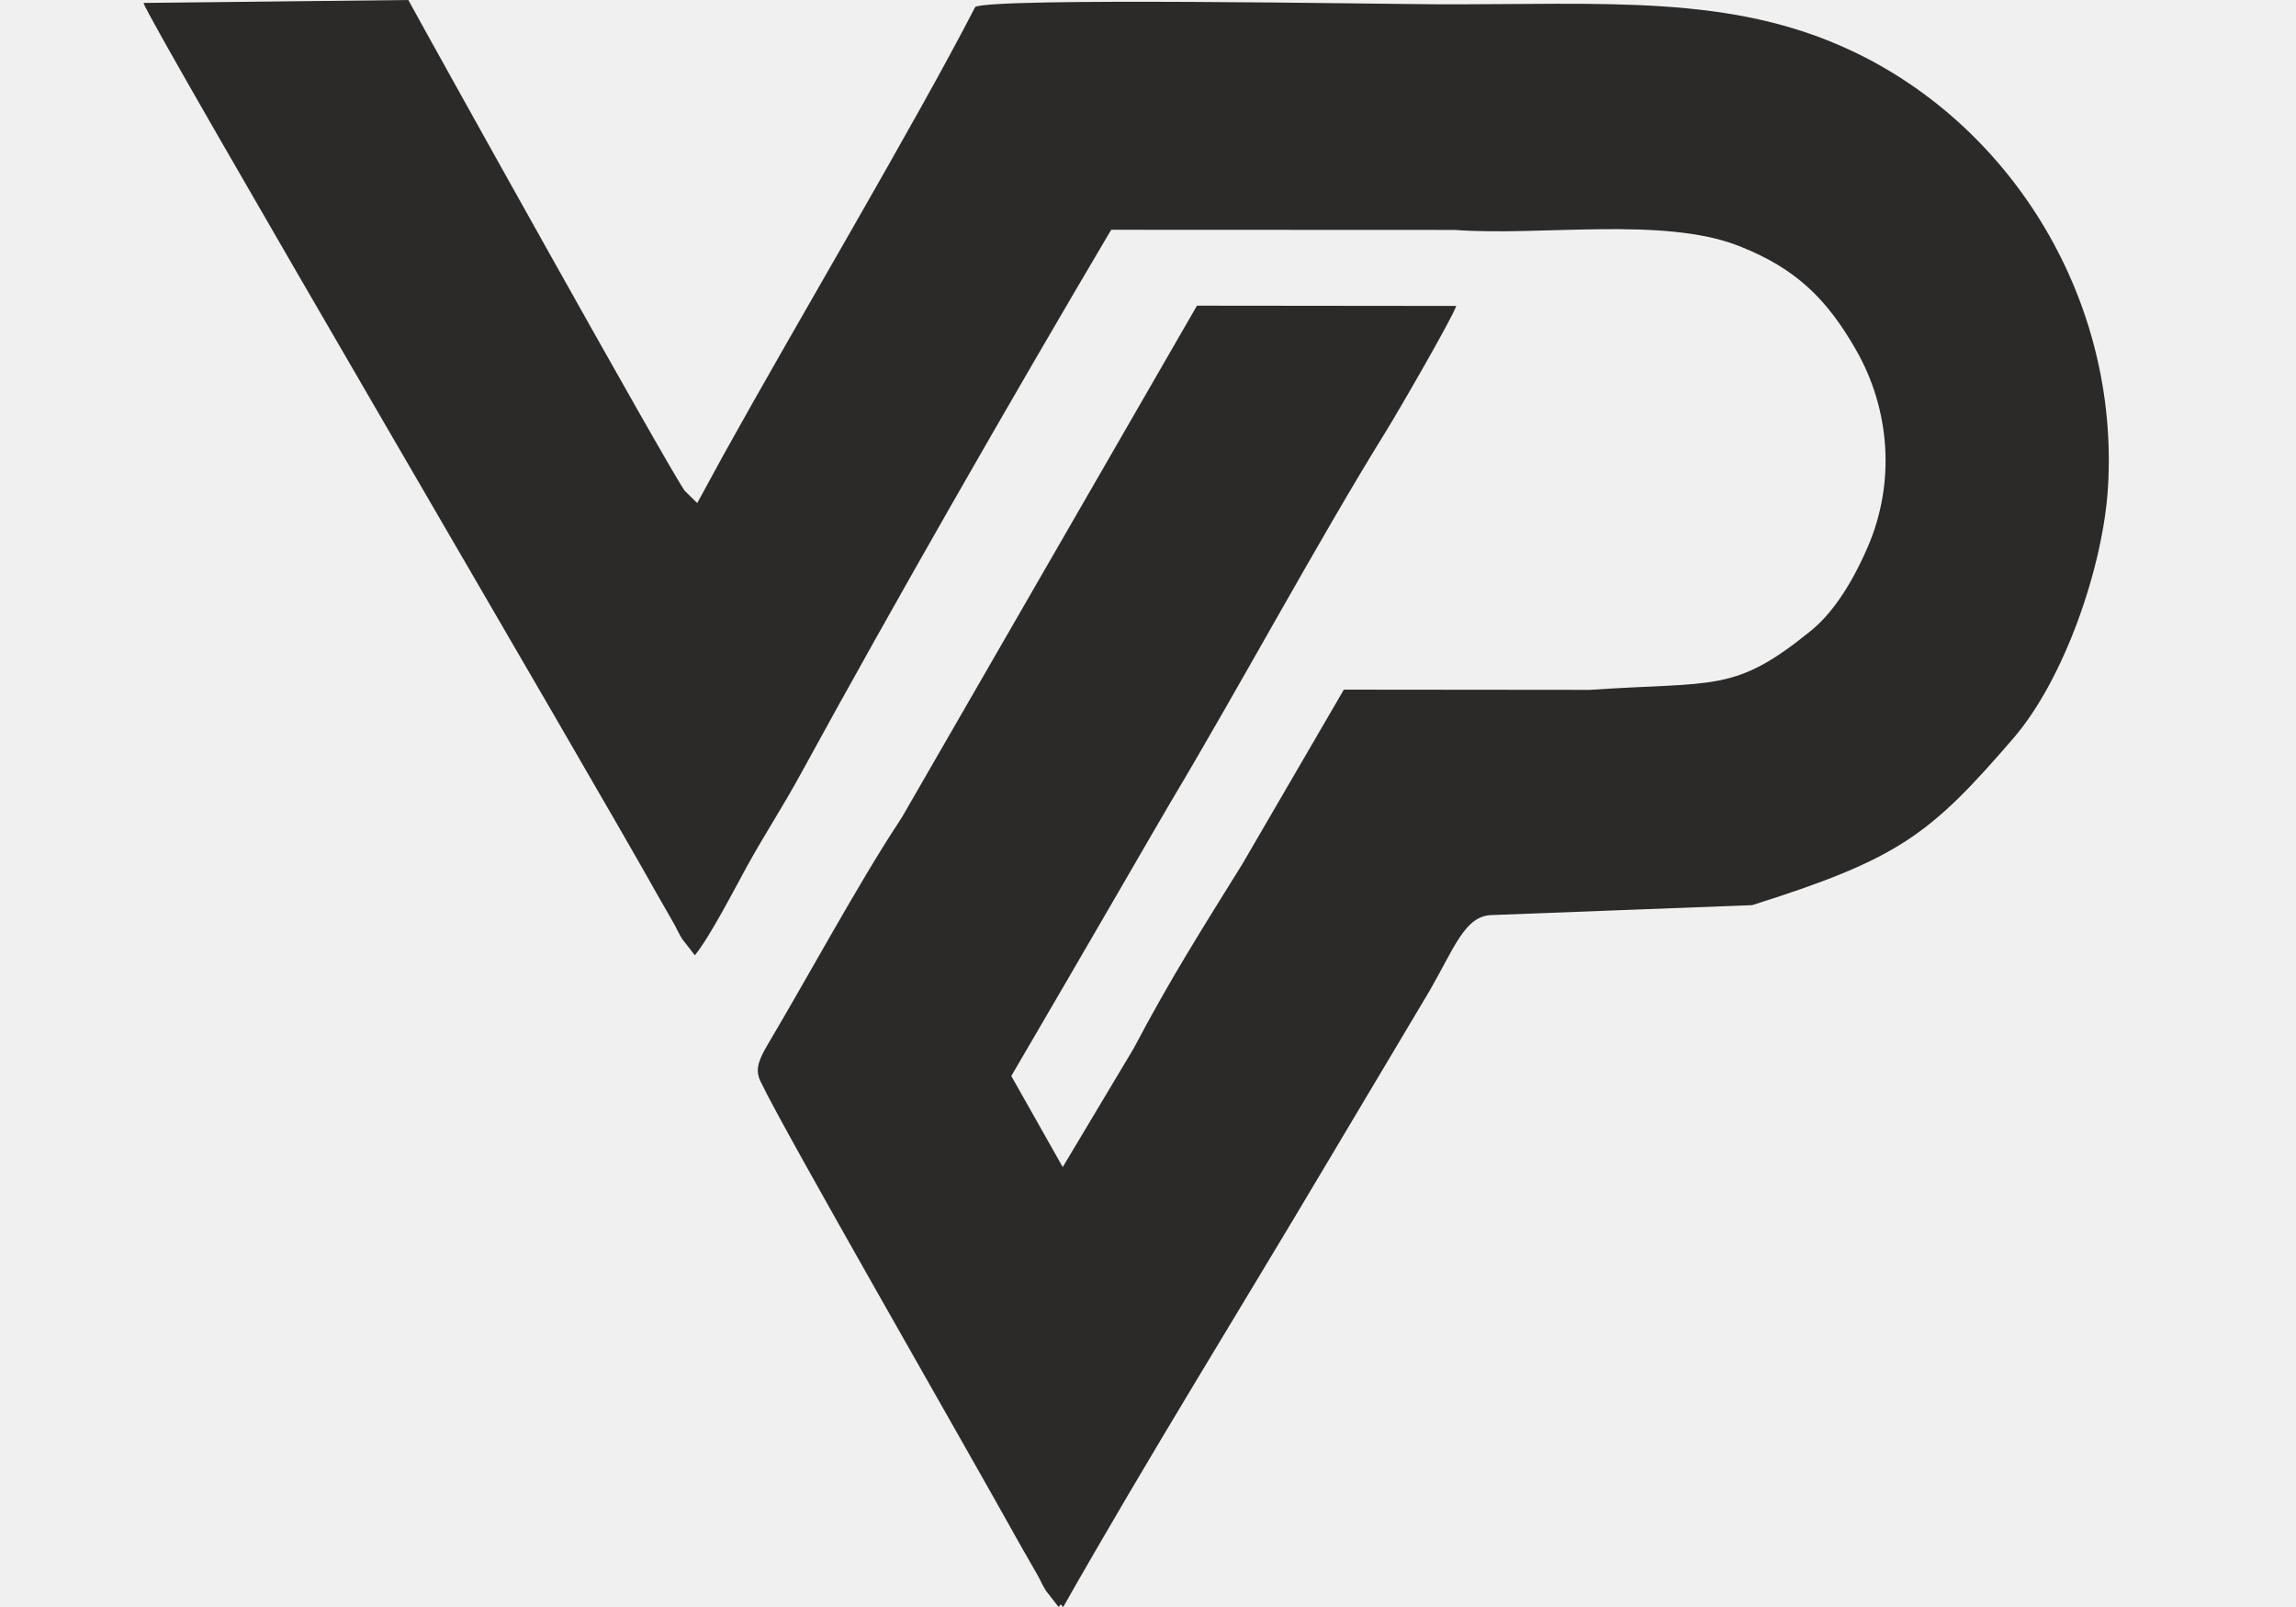
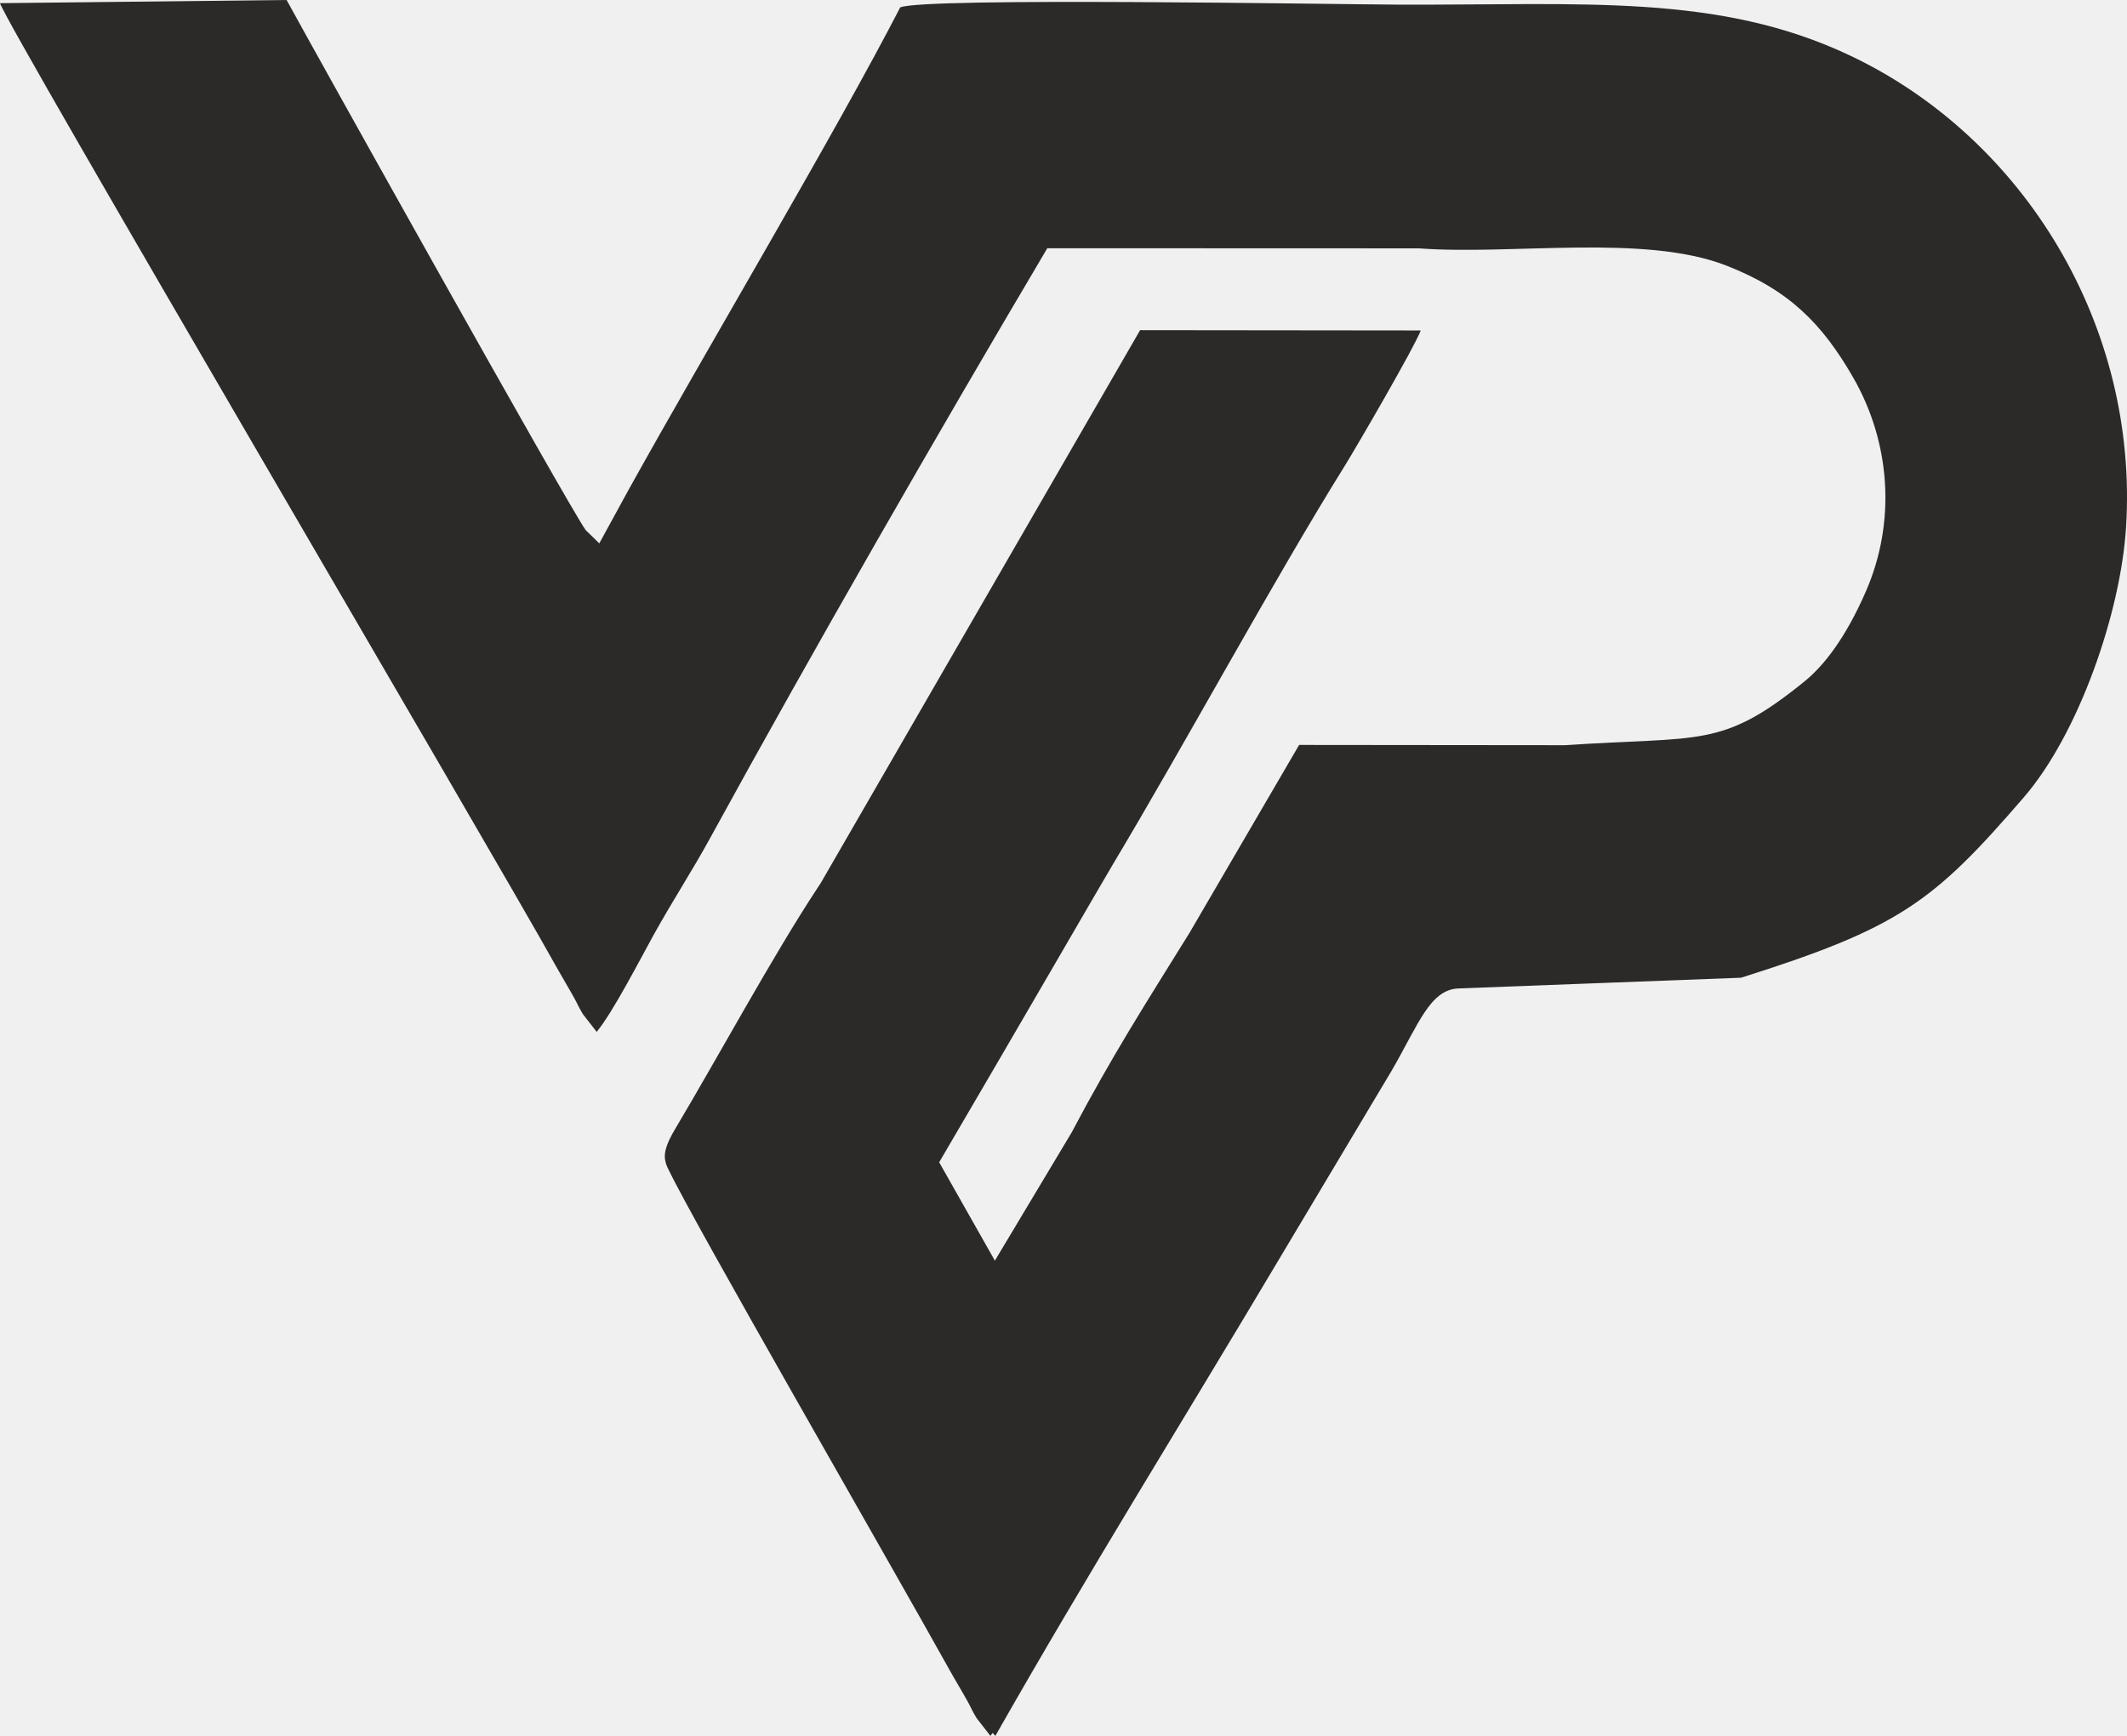
- <svg xmlns="http://www.w3.org/2000/svg" width="80" height="56" viewBox="0 0 80 56" fill="none">
-   <path fill-rule="evenodd" clip-rule="evenodd" d="M33.981 0.24C31.896 4.288 27.755 11.258 25.229 15.816L24.294 17.53L23.857 17.102C23.305 16.336 15.084 1.577 14.228 0L5 0.102C5.213 0.826 20.769 27.333 22.92 31.206C23.11 31.547 23.296 31.851 23.494 32.208C23.598 32.396 23.622 32.479 23.768 32.72L24.21 33.289C24.737 32.65 25.614 30.936 26.041 30.165C26.664 29.039 27.268 28.126 27.89 26.988C31.151 21.018 35.206 13.951 38.717 8.007L50.684 8.012C53.654 8.239 57.935 7.534 60.578 8.567C62.593 9.356 63.656 10.432 64.658 12.172C65.866 14.271 66.047 16.823 65.076 19.066C64.402 20.624 63.691 21.499 63.097 21.981C60.417 24.16 59.77 23.742 55.391 24.04L55.233 24.498L54.418 24.512C55.266 24.311 54.902 24.654 55.873 26.021C56.645 27.108 57.298 28.409 58.243 29.306C58.776 29.813 59.302 30.638 59.14 31.367C60.276 31.306 60.581 31.026 61.053 31.542C66.148 29.929 67.233 29.114 70.156 25.722C71.928 23.665 73.273 19.765 73.447 17.011C73.855 10.518 70.17 4.451 64.559 1.79C60.317 -0.222 55.959 0.169 50.069 0.149C48.067 0.142 34.704 -0.094 33.981 0.24ZM26.441 37.538H26.44C26.442 37.543 26.445 37.552 26.448 37.559L26.455 37.579L26.455 37.58C26.474 37.632 26.498 37.685 26.527 37.74C27.351 39.472 33.556 50.246 35.595 53.917C35.784 54.258 35.971 54.561 36.168 54.919C36.272 55.107 36.296 55.19 36.442 55.431L36.885 56C36.909 55.971 36.933 55.941 36.958 55.908C36.981 55.923 37.018 55.979 37.046 56C39.98 50.824 43.143 45.738 46.155 40.665L49.806 34.536C50.67 33.041 51.038 31.919 51.962 31.888L61.053 31.542C60.581 31.026 60.276 31.306 59.14 31.367C59.302 30.638 58.776 29.813 58.243 29.306C57.298 28.409 56.645 27.108 55.873 26.021C54.902 24.654 55.266 24.311 54.418 24.512L55.233 24.498L55.391 24.04L46.824 24.032L43.296 30.095C41.854 32.422 40.814 34.044 39.5 36.536L37.029 40.67L35.237 37.496C37.785 33.142 40.506 28.424 40.813 27.911C43.14 24.016 46.007 18.709 48.285 15.042C48.675 14.413 50.555 11.172 50.741 10.661L41.706 10.652L31.43 28.474C31.406 28.513 31.334 28.624 31.309 28.662C29.913 30.782 28.088 34.148 26.747 36.404C26.419 36.954 26.349 37.245 26.441 37.538Z" fill="#2B2A29" />
+ <svg xmlns="http://www.w3.org/2000/svg" width="49" height="40" viewBox="0 0 49 40" fill="none">
+   <g clip-path="url(#clip0_1_2)">
+     <path fill-rule="evenodd" clip-rule="evenodd" d="M20.738 0.171C19.246 3.063 16.282 8.042 14.475 11.297L13.806 12.521L13.493 12.216C13.098 11.668 7.216 1.127 6.603 0L0 0.073C0.152 0.59 11.284 19.523 12.823 22.29C12.959 22.534 13.092 22.75 13.233 23.006C13.308 23.14 13.325 23.2 13.43 23.372L13.746 23.778C14.123 23.321 14.751 22.097 15.056 21.547C15.502 20.742 15.934 20.09 16.379 19.277C18.713 15.013 21.614 9.965 24.127 5.72L32.69 5.723C34.815 5.885 37.879 5.381 39.77 6.12C41.212 6.683 41.972 7.451 42.689 8.694C43.553 10.194 43.683 12.017 42.989 13.618C42.506 14.731 41.997 15.356 41.572 15.701C39.655 17.258 39.192 16.959 36.058 17.172L35.945 17.498L35.362 17.509C35.969 17.365 35.708 17.61 36.403 18.587C36.955 19.363 37.423 20.292 38.099 20.933C38.48 21.295 38.857 21.884 38.741 22.405C39.554 22.362 39.772 22.162 40.11 22.53C43.755 21.378 44.532 20.796 46.623 18.373C47.891 16.904 48.854 14.118 48.978 12.151C49.27 7.513 46.633 3.179 42.618 1.279C39.583 -0.158 36.465 0.121 32.25 0.107C30.817 0.102 21.255 -0.067 20.738 0.171ZM15.342 26.813H15.342C15.343 26.817 15.345 26.823 15.347 26.828L15.352 26.842L15.352 26.843C15.366 26.88 15.383 26.918 15.404 26.957C15.993 28.194 20.433 35.89 21.892 38.512C22.028 38.756 22.162 38.972 22.303 39.228C22.377 39.362 22.394 39.421 22.499 39.593L22.816 40C22.833 39.98 22.85 39.958 22.868 39.934C22.885 39.945 22.911 39.985 22.931 40C25.03 36.303 27.294 32.67 29.449 29.046L32.062 24.668C32.68 23.601 32.943 22.799 33.604 22.777L40.11 22.53C39.772 22.162 39.554 22.362 38.741 22.405C38.857 21.884 38.48 21.295 38.099 20.933C37.423 20.292 36.955 19.363 36.403 18.587C35.708 17.61 35.969 17.365 35.362 17.509L35.945 17.498L36.058 17.172L29.928 17.166L27.403 21.496C26.371 23.159 25.627 24.317 24.687 26.097L22.919 29.05L21.636 26.783C23.46 23.673 25.407 20.303 25.627 19.936C27.292 17.154 29.343 13.364 30.973 10.745C31.253 10.295 32.597 7.98 32.73 7.615L26.265 7.608L18.913 20.339C18.895 20.367 18.844 20.445 18.826 20.473C17.827 21.987 16.521 24.392 15.561 26.003C15.327 26.395 15.277 26.603 15.342 26.813Z" fill="#2B2A29" />
+   </g>
+   <defs>
+     <clipPath id="clip0_1_2">
+       <rect width="49" height="40" fill="white" />
+     </clipPath>
+   </defs>
</svg>
